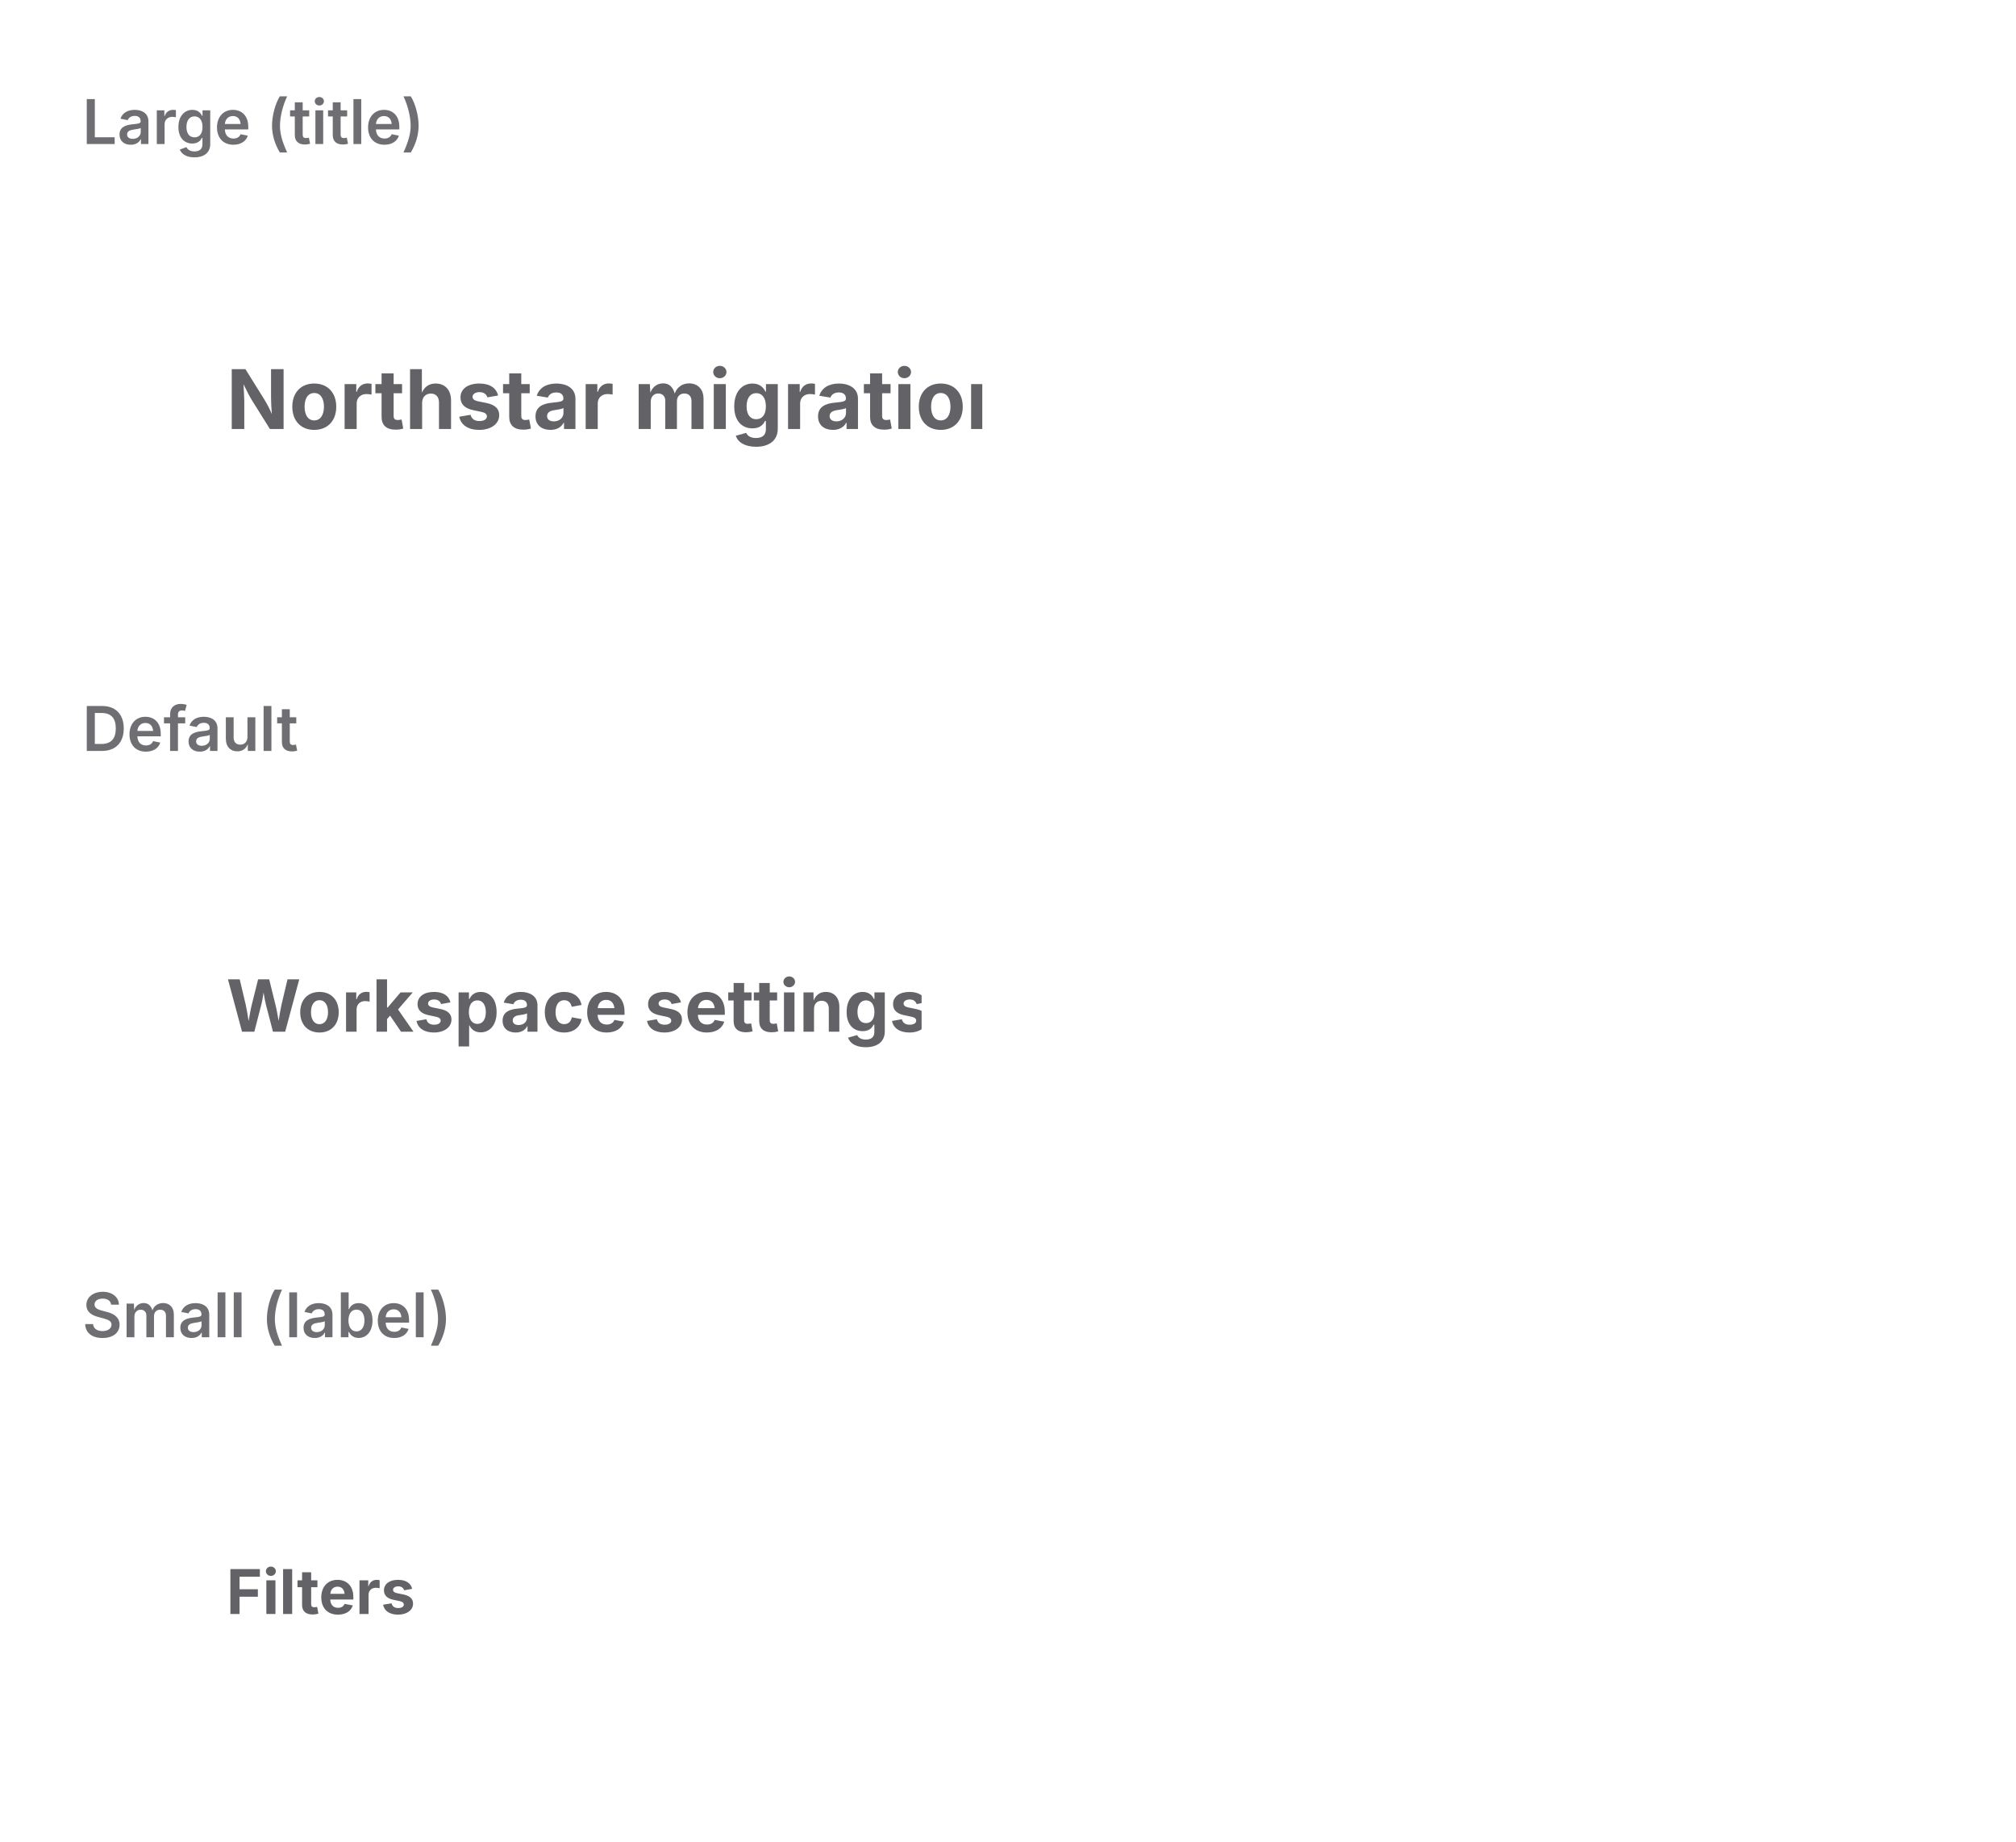
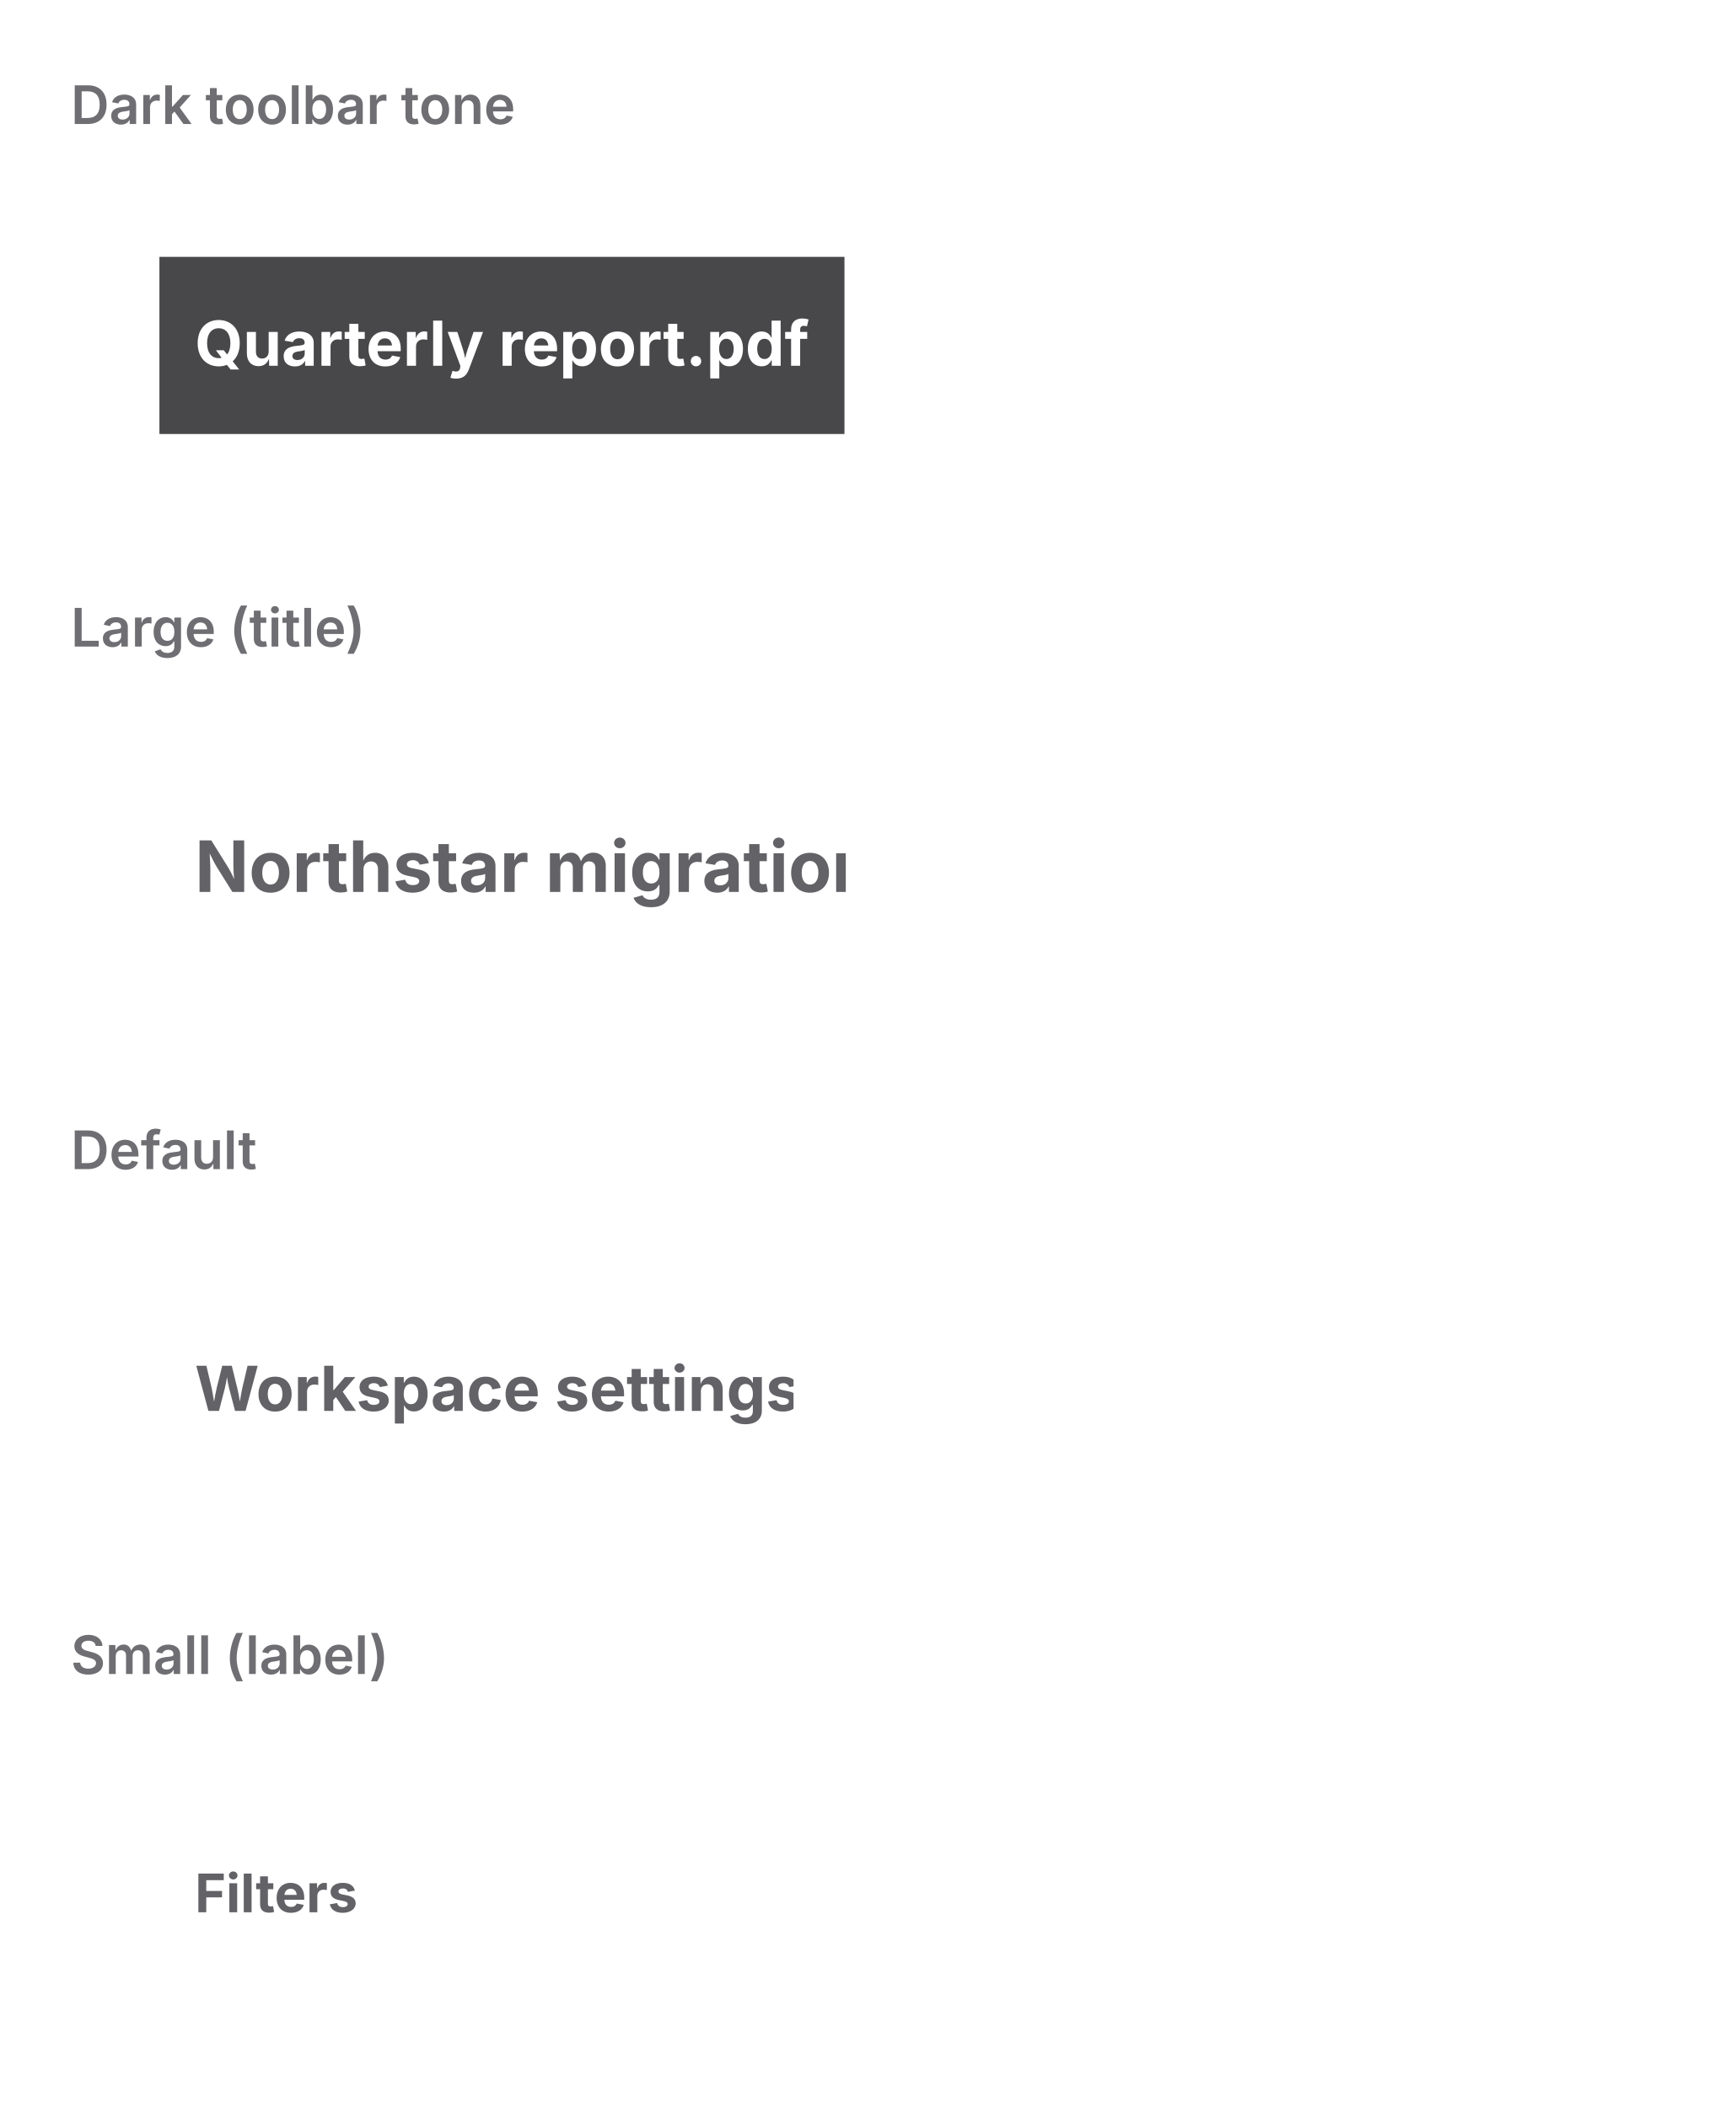
- <svg xmlns="http://www.w3.org/2000/svg" viewBox="0 0 392 358" width="392" height="358">
+ <svg xmlns="http://www.w3.org/2000/svg" viewBox="0 0 392 476" width="392" height="476">
  <defs>
    <clipPath id="cp0">
      <rect x="16" y="38" width="360" height="80" />
    </clipPath>
    <clipPath id="cp1">
-       <rect x="16" y="156" width="360" height="76" />
+       <rect x="16" y="156" width="360" height="80" />
    </clipPath>
    <clipPath id="cp2">
-       <rect x="16" y="270" width="360" height="72" />
+       <rect x="16" y="274" width="360" height="76" />
    </clipPath>
-     <clipPath id="ct3">
+     <clipPath id="cp3">
+       <rect x="16" y="388" width="360" height="72" />
+     </clipPath>
+     <clipPath id="ct4">
      <rect x="16" y="16" width="360" height="22" />
    </clipPath>
-     <clipPath id="irc4">
+     <clipPath id="irc5">
      <rect x="16" y="38" width="360" height="80" rx="0" />
    </clipPath>
-     <clipPath id="ct6">
+     <clipPath id="ct7">
      <rect x="16" y="134" width="360" height="22" />
    </clipPath>
-     <clipPath id="irc7">
-       <rect x="16" y="156" width="360" height="76" rx="0" />
+     <clipPath id="irc8">
+       <rect x="16" y="156" width="360" height="80" rx="0" />
    </clipPath>
-     <clipPath id="ct9">
-       <rect x="16" y="248" width="360" height="22" />
+     <clipPath id="ct10">
+       <rect x="16" y="252" width="360" height="22" />
    </clipPath>
-     <clipPath id="irc10">
-       <rect x="16" y="270" width="360" height="72" rx="0" />
+     <clipPath id="irc11">
+       <rect x="16" y="274" width="360" height="76" rx="0" />
+     </clipPath>
+     <clipPath id="ct13">
+       <rect x="16" y="366" width="360" height="22" />
+     </clipPath>
+     <clipPath id="irc14">
+       <rect x="16" y="388" width="360" height="72" rx="0" />
    </clipPath>
  </defs>
-   <rect x="0" y="0" width="392" height="358" rx="0" fill="rgb(255,255,255)" />
-   <text x="16" y="28" font-family="system-ui, &quot;-apple-system&quot;, sans-serif" font-size="12" font-weight="600" fill="rgb(110,110,115)">Large (title)</text>
+   <rect x="0" y="0" width="392" height="476" rx="0" fill="rgb(255,255,255)" />
+   <text x="16" y="28" font-family="system-ui, &quot;-apple-system&quot;, sans-serif" font-size="12" font-weight="600" fill="rgb(110,110,115)">Dark toolbar tone</text>
  <g clip-path="url(#cp0)">
-     <g clip-path="url(#irc4)">
-       <clipPath id="svgimg5vclip">
+     <g clip-path="url(#irc5)">
+       <clipPath id="svgimg6vclip">
        <rect x="16" y="38" width="360" height="80" />
      </clipPath>
-       <g clip-path="url(#svgimg5vclip)">
+       <g clip-path="url(#svgimg6vclip)">
        <g transform="translate(16 38)">
          <defs>
-             <clipPath id="svgimg5cp0">
+             <clipPath id="svgimg6cp0">
+               <rect x="20" y="20" width="154.7" height="40" />
+             </clipPath>
+             <clipPath id="svgimg6ov1">
+               <rect x="20" y="20" width="154.7" height="40" rx="0" />
+             </clipPath>
+             <clipPath id="svgimg6cp2">
+               <rect x="28" y="31.6" width="138.7" height="16.8" />
+             </clipPath>
+             <clipPath id="svgimg6ct3">
+               <rect x="28" y="31.6" width="138.7" height="16.8" />
+             </clipPath>
+           </defs>
+           <rect x="20" y="20" width="154.7" height="40" rx="0" fill="rgb(72,72,74)" />
+           <g clip-path="url(#svgimg6cp0)">
+             <g clip-path="url(#svgimg6ov1)">
+               <g clip-path="url(#svgimg6cp2)">
+                 <g clip-path="url(#svgimg6ct3)">
+                   <text x="28" y="44.59" font-family="system-ui, &quot;-apple-system&quot;, sans-serif" font-size="14" font-weight="650" fill="rgb(255,255,255)">Quarterly report.pdf</text>
+                 </g>
+               </g>
+             </g>
+           </g>
+         </g>
+       </g>
+     </g>
+   </g>
+   <text x="16" y="146" font-family="system-ui, &quot;-apple-system&quot;, sans-serif" font-size="12" font-weight="600" fill="rgb(110,110,115)">Large (title)</text>
+   <g clip-path="url(#cp1)">
+     <g clip-path="url(#irc8)">
+       <clipPath id="svgimg9vclip">
+         <rect x="16" y="156" width="360" height="80" />
+       </clipPath>
+       <g clip-path="url(#svgimg9vclip)">
+         <g transform="translate(16 156)">
+           <defs>
+             <clipPath id="svgimg9cp0">
              <rect x="20" y="20" width="163" height="40" />
            </clipPath>
-             <clipPath id="svgimg5ov1">
+             <clipPath id="svgimg9ov1">
              <rect x="20" y="20" width="163" height="40" rx="0" />
            </clipPath>
-             <clipPath id="svgimg5cp2">
+             <clipPath id="svgimg9cp2">
              <rect x="28" y="30.4" width="147" height="19.2" />
            </clipPath>
-             <clipPath id="svgimg5ct3">
+             <clipPath id="svgimg9ct3">
              <rect x="28" y="30.4" width="147" height="19.2" />
            </clipPath>
          </defs>
-           <g clip-path="url(#svgimg5cp0)">
-             <g clip-path="url(#svgimg5ov1)">
-               <g clip-path="url(#svgimg5cp2)">
-                 <g clip-path="url(#svgimg5ct3)">
+           <g clip-path="url(#svgimg9cp0)">
+             <g clip-path="url(#svgimg9ov1)">
+               <g clip-path="url(#svgimg9cp2)">
+                 <g clip-path="url(#svgimg9ct3)">
                  <text x="28" y="45.41" font-family="system-ui, &quot;-apple-system&quot;, sans-serif" font-size="16" font-weight="650" fill="rgb(98,98,103)">Northstar migration</text>
                </g>
              </g>
            </g>
          </g>
        </g>
      </g>
    </g>
  </g>
-   <text x="16" y="146" font-family="system-ui, &quot;-apple-system&quot;, sans-serif" font-size="12" font-weight="600" fill="rgb(110,110,115)">Default</text>
-   <g clip-path="url(#cp1)">
-     <g clip-path="url(#irc7)">
-       <clipPath id="svgimg8vclip">
-         <rect x="16" y="156" width="360" height="76" />
+   <text x="16" y="264" font-family="system-ui, &quot;-apple-system&quot;, sans-serif" font-size="12" font-weight="600" fill="rgb(110,110,115)">Default</text>
+   <g clip-path="url(#cp2)">
+     <g clip-path="url(#irc11)">
+       <clipPath id="svgimg12vclip">
+         <rect x="16" y="274" width="360" height="76" />
      </clipPath>
-       <g clip-path="url(#svgimg8vclip)">
-         <g transform="translate(16 156)">
+       <g clip-path="url(#svgimg12vclip)">
+         <g transform="translate(16 274)">
          <defs>
-             <clipPath id="svgimg8cp0">
+             <clipPath id="svgimg12cp0">
              <rect x="20" y="20" width="151.2" height="40" />
            </clipPath>
-             <clipPath id="svgimg8ov1">
+             <clipPath id="svgimg12ov1">
              <rect x="20" y="20" width="151.2" height="40" rx="0" />
            </clipPath>
-             <clipPath id="svgimg8cp2">
+             <clipPath id="svgimg12cp2">
              <rect x="28" y="31.6" width="135.2" height="16.8" />
            </clipPath>
-             <clipPath id="svgimg8ct3">
+             <clipPath id="svgimg12ct3">
              <rect x="28" y="31.6" width="135.2" height="16.8" />
            </clipPath>
          </defs>
-           <g clip-path="url(#svgimg8cp0)">
-             <g clip-path="url(#svgimg8ov1)">
-               <g clip-path="url(#svgimg8cp2)">
-                 <g clip-path="url(#svgimg8ct3)">
+           <g clip-path="url(#svgimg12cp0)">
+             <g clip-path="url(#svgimg12ov1)">
+               <g clip-path="url(#svgimg12cp2)">
+                 <g clip-path="url(#svgimg12ct3)">
                  <text x="28" y="44.59" font-family="system-ui, &quot;-apple-system&quot;, sans-serif" font-size="14" font-weight="650" fill="rgb(98,98,103)">Workspace settings</text>
                </g>
              </g>
            </g>
          </g>
        </g>
      </g>
    </g>
  </g>
-   <text x="16" y="260" font-family="system-ui, &quot;-apple-system&quot;, sans-serif" font-size="12" font-weight="600" fill="rgb(110,110,115)">Small (label)</text>
-   <g clip-path="url(#cp2)">
-     <g clip-path="url(#irc10)">
-       <clipPath id="svgimg11vclip">
-         <rect x="16" y="270" width="360" height="72" />
+   <text x="16" y="378" font-family="system-ui, &quot;-apple-system&quot;, sans-serif" font-size="12" font-weight="600" fill="rgb(110,110,115)">Small (label)</text>
+   <g clip-path="url(#cp3)">
+     <g clip-path="url(#irc14)">
+       <clipPath id="svgimg15vclip">
+         <rect x="16" y="388" width="360" height="72" />
      </clipPath>
-       <g clip-path="url(#svgimg11vclip)">
-         <g transform="translate(16 270)">
+       <g clip-path="url(#svgimg15vclip)">
+         <g transform="translate(16 388)">
          <defs>
-             <clipPath id="svgimg11cp0">
+             <clipPath id="svgimg15cp0">
              <rect x="20" y="20" width="53.6" height="40" />
            </clipPath>
-             <clipPath id="svgimg11ov1">
+             <clipPath id="svgimg15ov1">
              <rect x="20" y="20" width="53.6" height="40" rx="0" />
            </clipPath>
-             <clipPath id="svgimg11cp2">
+             <clipPath id="svgimg15cp2">
              <rect x="28" y="32.8" width="37.6" height="14.4" />
            </clipPath>
-             <clipPath id="svgimg11ct3">
+             <clipPath id="svgimg15ct3">
              <rect x="28" y="32.8" width="37.6" height="14.4" />
            </clipPath>
          </defs>
-           <g clip-path="url(#svgimg11cp0)">
-             <g clip-path="url(#svgimg11ov1)">
-               <g clip-path="url(#svgimg11cp2)">
-                 <g clip-path="url(#svgimg11ct3)">
+           <g clip-path="url(#svgimg15cp0)">
+             <g clip-path="url(#svgimg15ov1)">
+               <g clip-path="url(#svgimg15cp2)">
+                 <g clip-path="url(#svgimg15ct3)">
                  <text x="28" y="43.8" font-family="system-ui, &quot;-apple-system&quot;, sans-serif" font-size="12" font-weight="650" fill="rgb(98,98,103)">Filters</text>
                </g>
              </g>
            </g>
          </g>
        </g>
      </g>
    </g>
  </g>
</svg>
